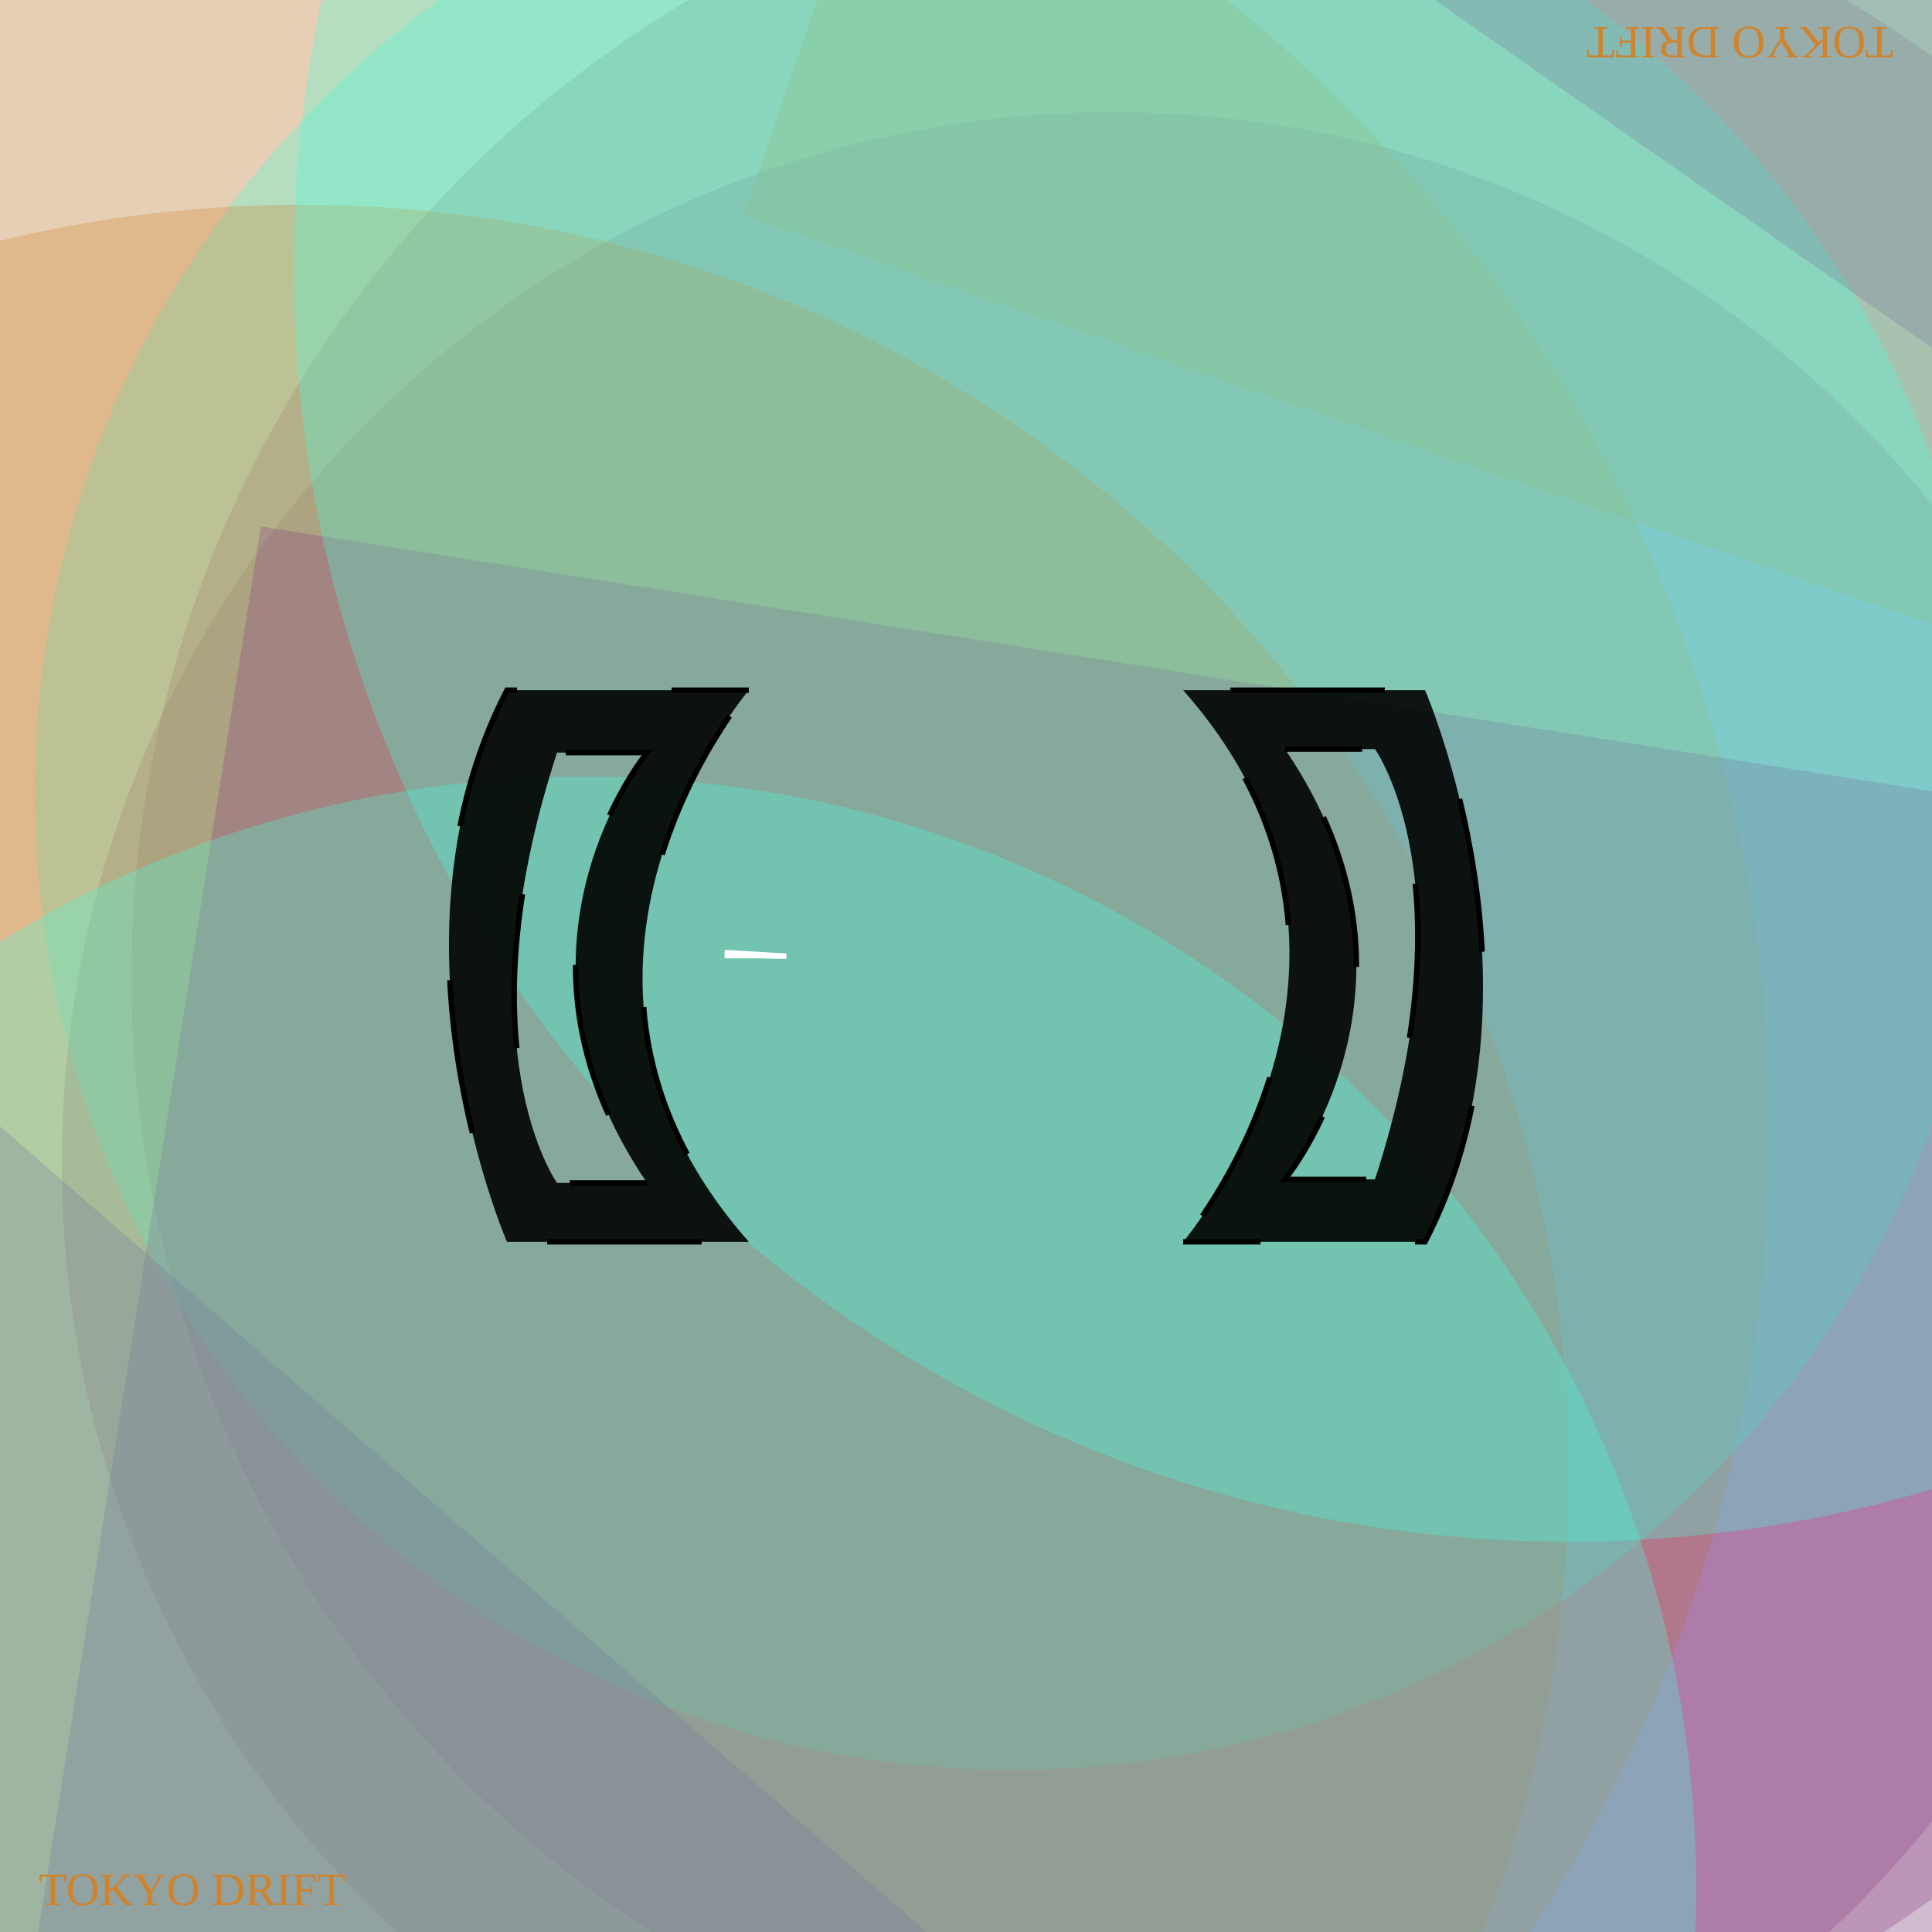
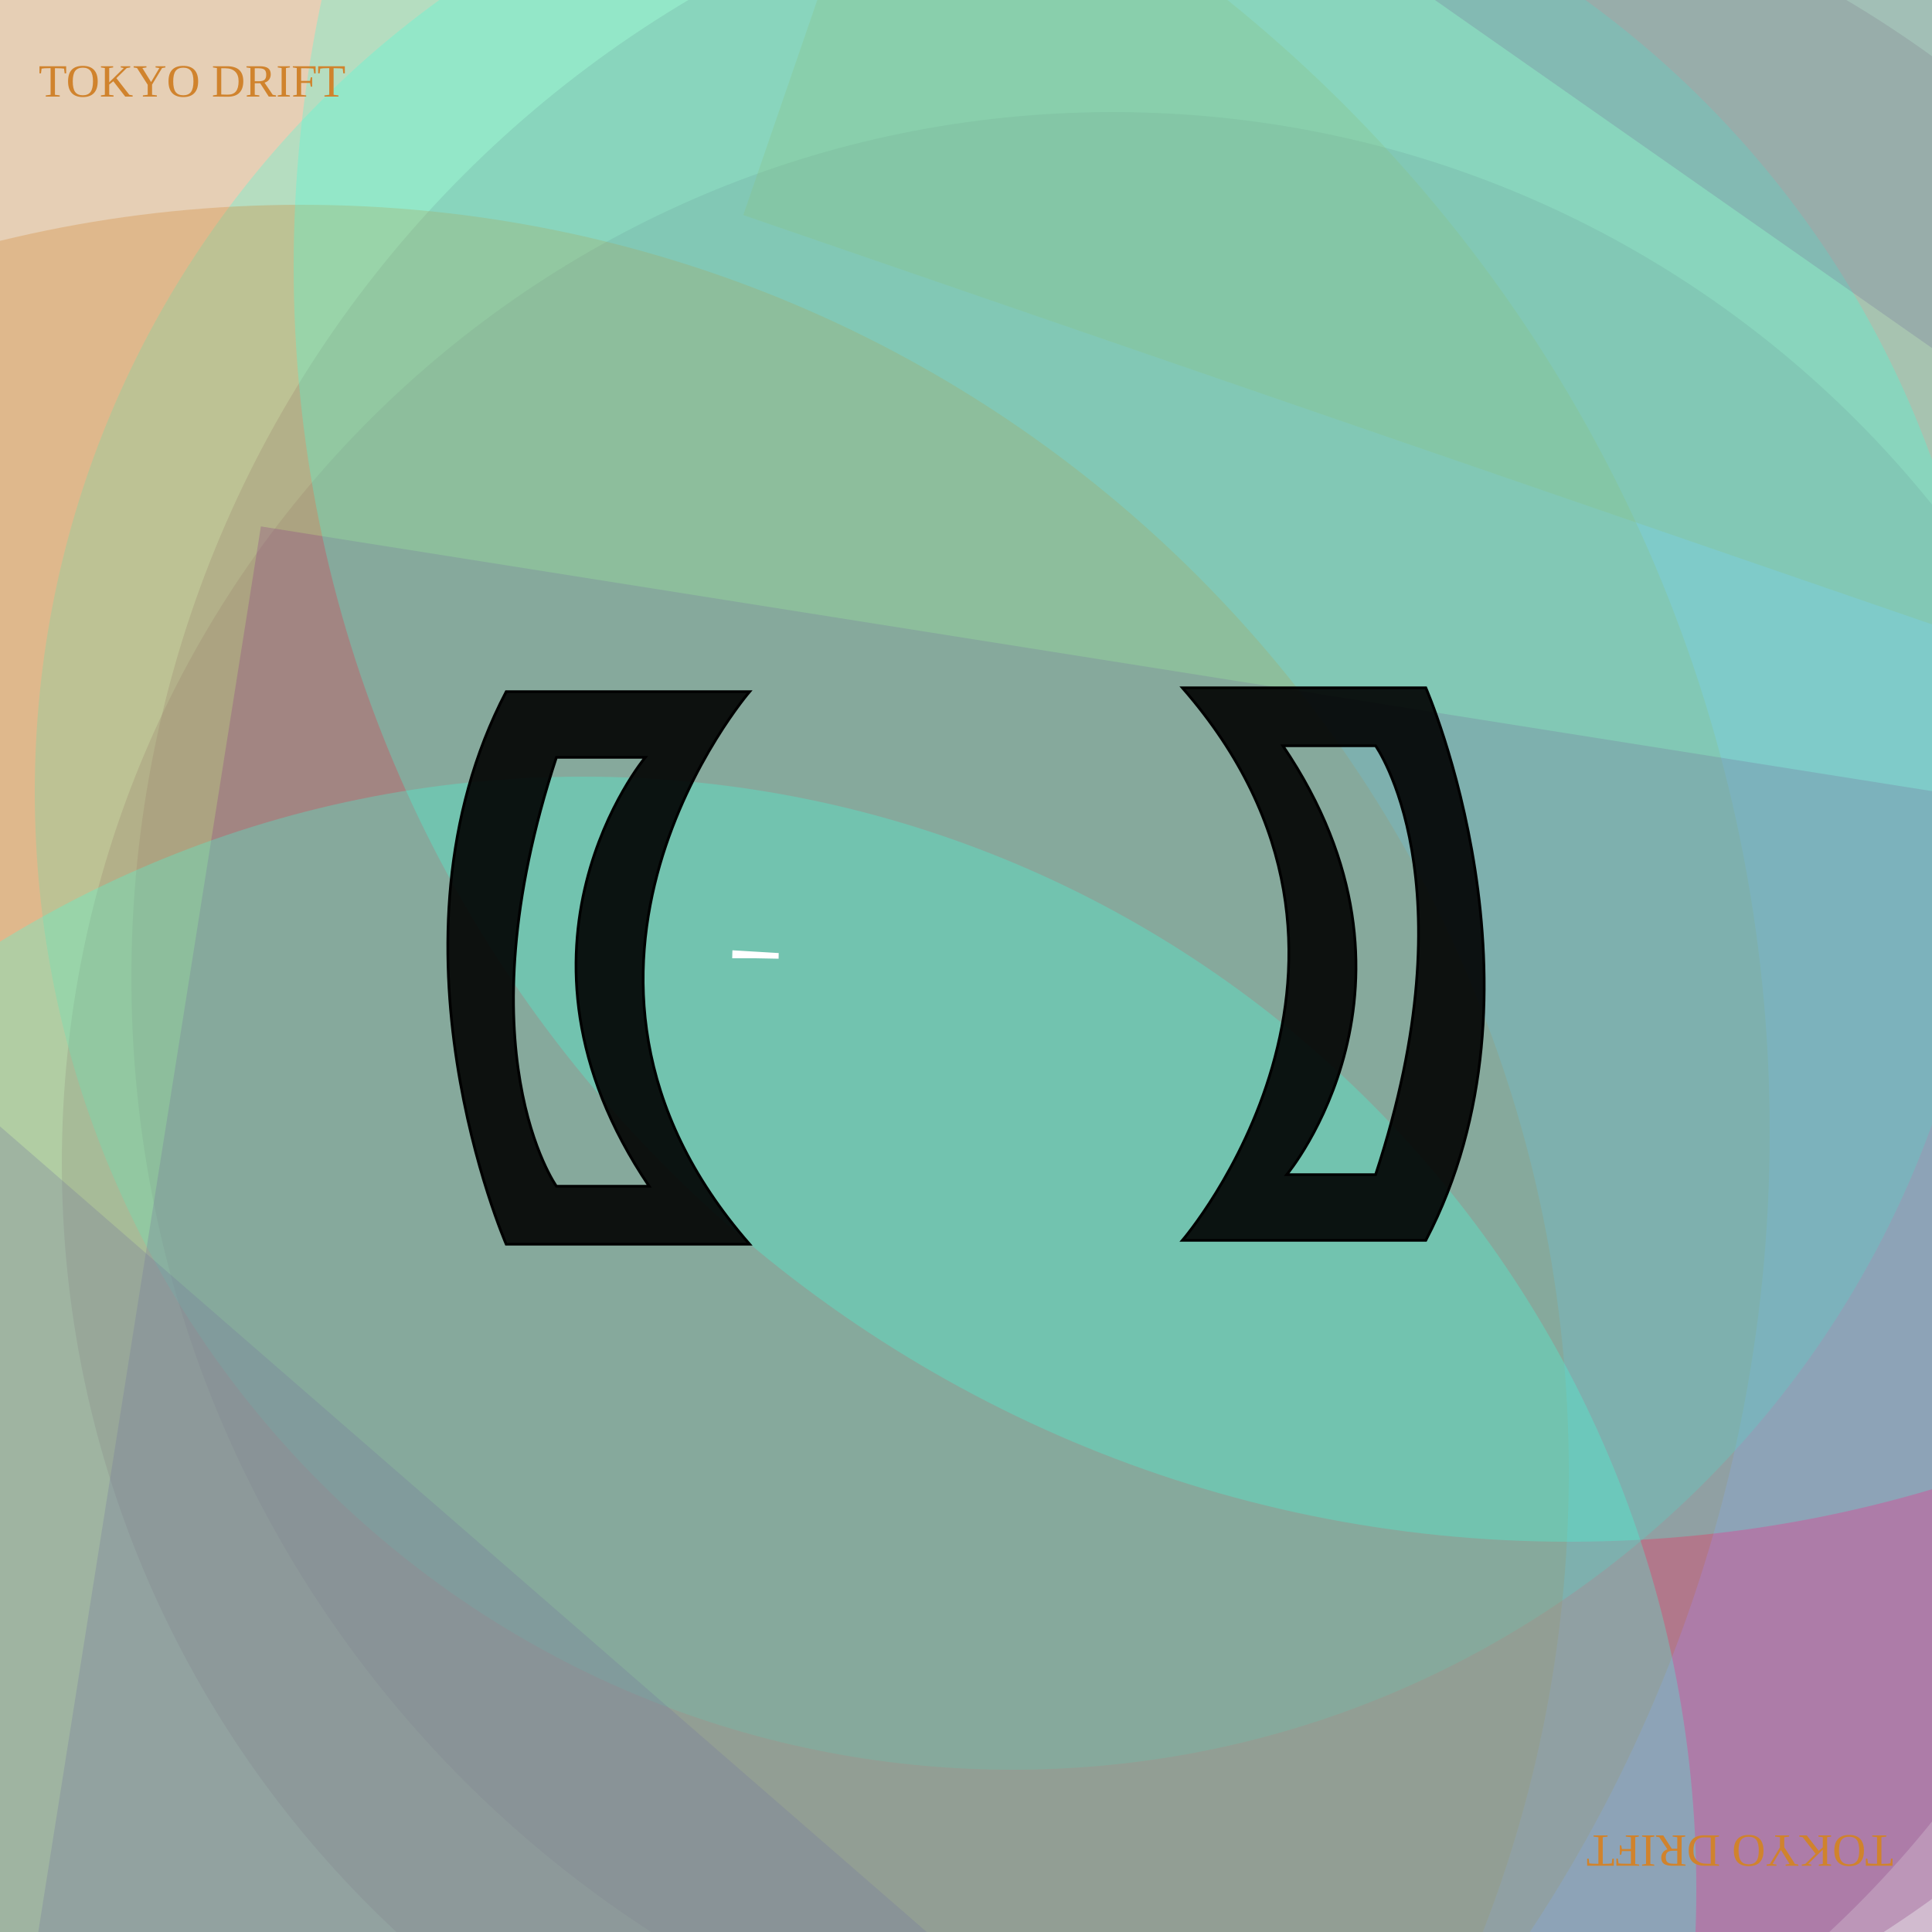
<svg xmlns="http://www.w3.org/2000/svg" width="500" height="500" viewbox="0 0 500 500" style="background-color:#111111">
  <g fill-opacity="0.3">
    <circle fill="#8b4084" cx="288" cy="301" r="272" />
    <circle fill="#8b4084" cx="328" cy="253" r="294" />
    <circle fill="#d0832d" cx="82" cy="293" r="376" />
    <rect fill="#d0832d" x="10" y="200" width="510" height="504" transform="rotate(289)" />
    <circle fill="#45fddb" cx="262" cy="205" r="253" />
    <circle fill="#d0832d" cx="78" cy="381" r="328" />
    <rect fill="#8b4084" x="78" y="136" width="618" height="744" transform="rotate(201)" />
    <rect fill="#8b4084" x="88" y="124" width="682" height="724" transform="rotate(9)" />
    <rect fill="#8b4084" x="213" y="20" width="602" height="568" transform="rotate(305)" />
    <rect fill="#d0832d" x="181" y="220" width="678" height="696" transform="rotate(137)" />
    <rect fill="#8b4084" x="51" y="220" width="752" height="532" transform="rotate(41)" />
    <circle fill="#45fddb" cx="151" cy="489" r="288" />
    <rect fill="#45fddb" x="25" y="226" width="530" height="602" transform="rotate(105)" />
    <circle fill="#45fddb" cx="406" cy="69" r="330" />
    <rect fill="#45fddb" x="241" y="236" width="606" height="570" transform="rotate(153)" />
  </g>
  <g id="infinity_1">
-     <path id="infinity" stroke-dasharray="0" stroke-dashoffset="0" stroke-width="16" d="M195.5 248c0 30 37.5 30 52.5 0s 52.5-30 52.5 0s-37.5 30-52.5 0s-52.5-30-52.5 0" fill="none">
+     <path id="infinity" stroke-dasharray="0" stroke-dashoffset="0" stroke-width="12" d="M195.5 248c0 30 37.5 30 52.5 0s 52.5-30 52.5 0s-37.5 30-52.5 0s-52.5-30-52.5 0" fill="none">
      <animate begin="s.begin" attributeType="XML" attributeName="stroke" values="#d0832d;#8b4084;#d0832d" dur="4s" fill="freeze" />
      <animate begin="s.begin" attributeType="XML" attributeName="stroke-dasharray" values="0;50;0" dur="6s" fill="freeze" />
-       <animate begin="a.begin" attributeType="XML" attributeName="stroke-width" values="16;20;16" dur="1s" fill="freeze" />
+       <animate begin="a.begin" attributeType="XML" attributeName="stroke-width" values="12;17;12" dur="1s" fill="freeze" />
    </path>
-     <path id="infinity_2" stroke-dasharray="300" stroke-dashoffset="300" stroke="#FFFFFF" stroke-width="16" d="M195.5 248c0 30 37.5 30 52.5 0s 52.5-30 52.5 0s-37.5 30-52.5 0s-52.5-30-52.5 0" fill="none">
+     <path id="infinity_2" stroke-dasharray="300" stroke-dashoffset="300" stroke="#FFFFFF" stroke-width="12" d="M195.5 248c0 30 37.5 30 52.5 0s 52.5-30 52.5 0s-37.5 30-52.5 0s-52.5-30-52.5 0" fill="none">
      <animate begin="s.begin" attributeType="XML" attributeName="stroke" values="#45fddb;#d0832d;#45fddb" dur="4s" fill="freeze" />
-       <animate id="a" begin="s.begin;s.begin+1s;s.begin+2s;s.begin+3s;s.begin+4s;s.begin+5s;s.begin+6s" attributeType="XML" attributeName="stroke-width" values="16;20;16" dur="1s" fill="freeze" />
+       <animate id="a" begin="s.begin;s.begin+1s;s.begin+2s;s.begin+3s;s.begin+4s;s.begin+5s;s.begin+6s" attributeType="XML" attributeName="stroke-width" values="12;17;12" dur="1s" fill="freeze" />
      <animate id="s" attributeType="XML" attributeName="stroke-dashoffset" begin="0s;s.end" to="-1800" dur="6s" />
    </path>
  </g>
  <g id="b">
-     <path d="M144.4 89.31h-31.3c-16.88 32.57 0 71.38 0 71.38h31.3c-30.95-35 0-71.38 0-71.38Zm-13.17 63.76h-11.65s-12.47-17.38 0-55.68h11.65s-20.8 25.18 0 55.68Z" transform="matrix(2 0 0 2 -95 0)" stroke="black" fill-opacity="0.9" stroke-width=".7" stroke-dasharray="20" stroke-dashoffset="10">
+     <path d="M194 179H131c-34 65 0 143 0 143h63C132 251 194 179 194 179Zm-26 128H144s-25-35 0-111h23S126 245 168 307Z" stroke="black" fill-opacity="0.9" stroke-width=".7">
      <animate id="p" begin="s.begin+2s" attributeName="fill" values="black;#d0832d;black" dur="2s" />
      <animate id="q" begin="s.begin+4s" attributeName="fill" values="black;#8b4084;black" dur="2s" />
      <animate id="r" begin="s.begin+6s" attributeName="fill" values="black;#45fddb;black" dur="2s" />
    </path>
-     <text x="10" y="493" fill="#d0832d">TOKYO DRIFT</text>
-     <path d="M107.318 117.546c-13.399 25.852 0 56.658 0 56.658 h 6.873c-0.153-0.407-9.772-26.118 .03-56.265z" transform="translate(-85,15) scale(1.6,1.6)" stroke-opacity=".7" fill-opacity=".7" fill="transparent">
+     <text x="10" y="25" fill="#d0832d">TOKYO DRIFT</text>
+     <path d="M90 203c-21 41 0 91 0 91h11c0 0-16-42 0-91z" stroke-opacity=".7" fill-opacity=".7" fill="transparent">
      <animate id="w" attributeName="fill" values="transparent;#d0832d;transparent" begin="p.begin+.4s;q.begin+.4s;r.begin+.4s" dur="1s" />
      <animate begin="w.begin" attributeName="stroke" values="transparent;black;transparent" dur="1s" />
    </path>
-     <path d="M 107.318 117.546c -13.399 25.852 0 56.658 0 56.658 h 6.873 c -0.153 -0.407 -9.772 -26.118 .03 -56.265 z" transform="translate(-88,60) scale(1.3,1.3)" stroke-opacity=".35" fill-opacity=".5" fill="transparent">
+     <path d="M60 212c-17 34 0 74 0 74h9c0-1-13-34 0-74z" stroke-opacity=".35" fill-opacity=".5" fill="transparent">
      <animate attributeName="fill" values="transparent;#8b4084;transparent" begin="w.begin+.2s" dur="1s" />
      <animate attributeName="stroke" values="transparent;black;transparent" begin="w.begin+.2s" dur="1s" />
    </path>
-     <path d="M107.318 117.546 c-13.399 25.852 0 56.658 0 56.658 h6.873 c-0.153-0.407-9.772-26.118 .03-56.265z" transform="translate(-82,104) scale(1,1)" stroke-opacity=".05" fill-opacity="0.3" fill="transparent">
+     <path d="M37 221c-13 26 0 57 0 57h7c0 0-10-26 0-57z" stroke-opacity=".05" fill-opacity="0.3" fill="transparent">
      <animate attributeName="fill" values="transparent;#45fddb;transparent" begin="w.begin+.4s" dur="1s" />
      <animate attributeName="stroke" values="transparent;black;transparent" begin="w.begin+.4s" dur="1s" />
    </path>
  </g>
  <use href="#b" x="-500" y="-500" transform="rotate(180)" />
</svg>
